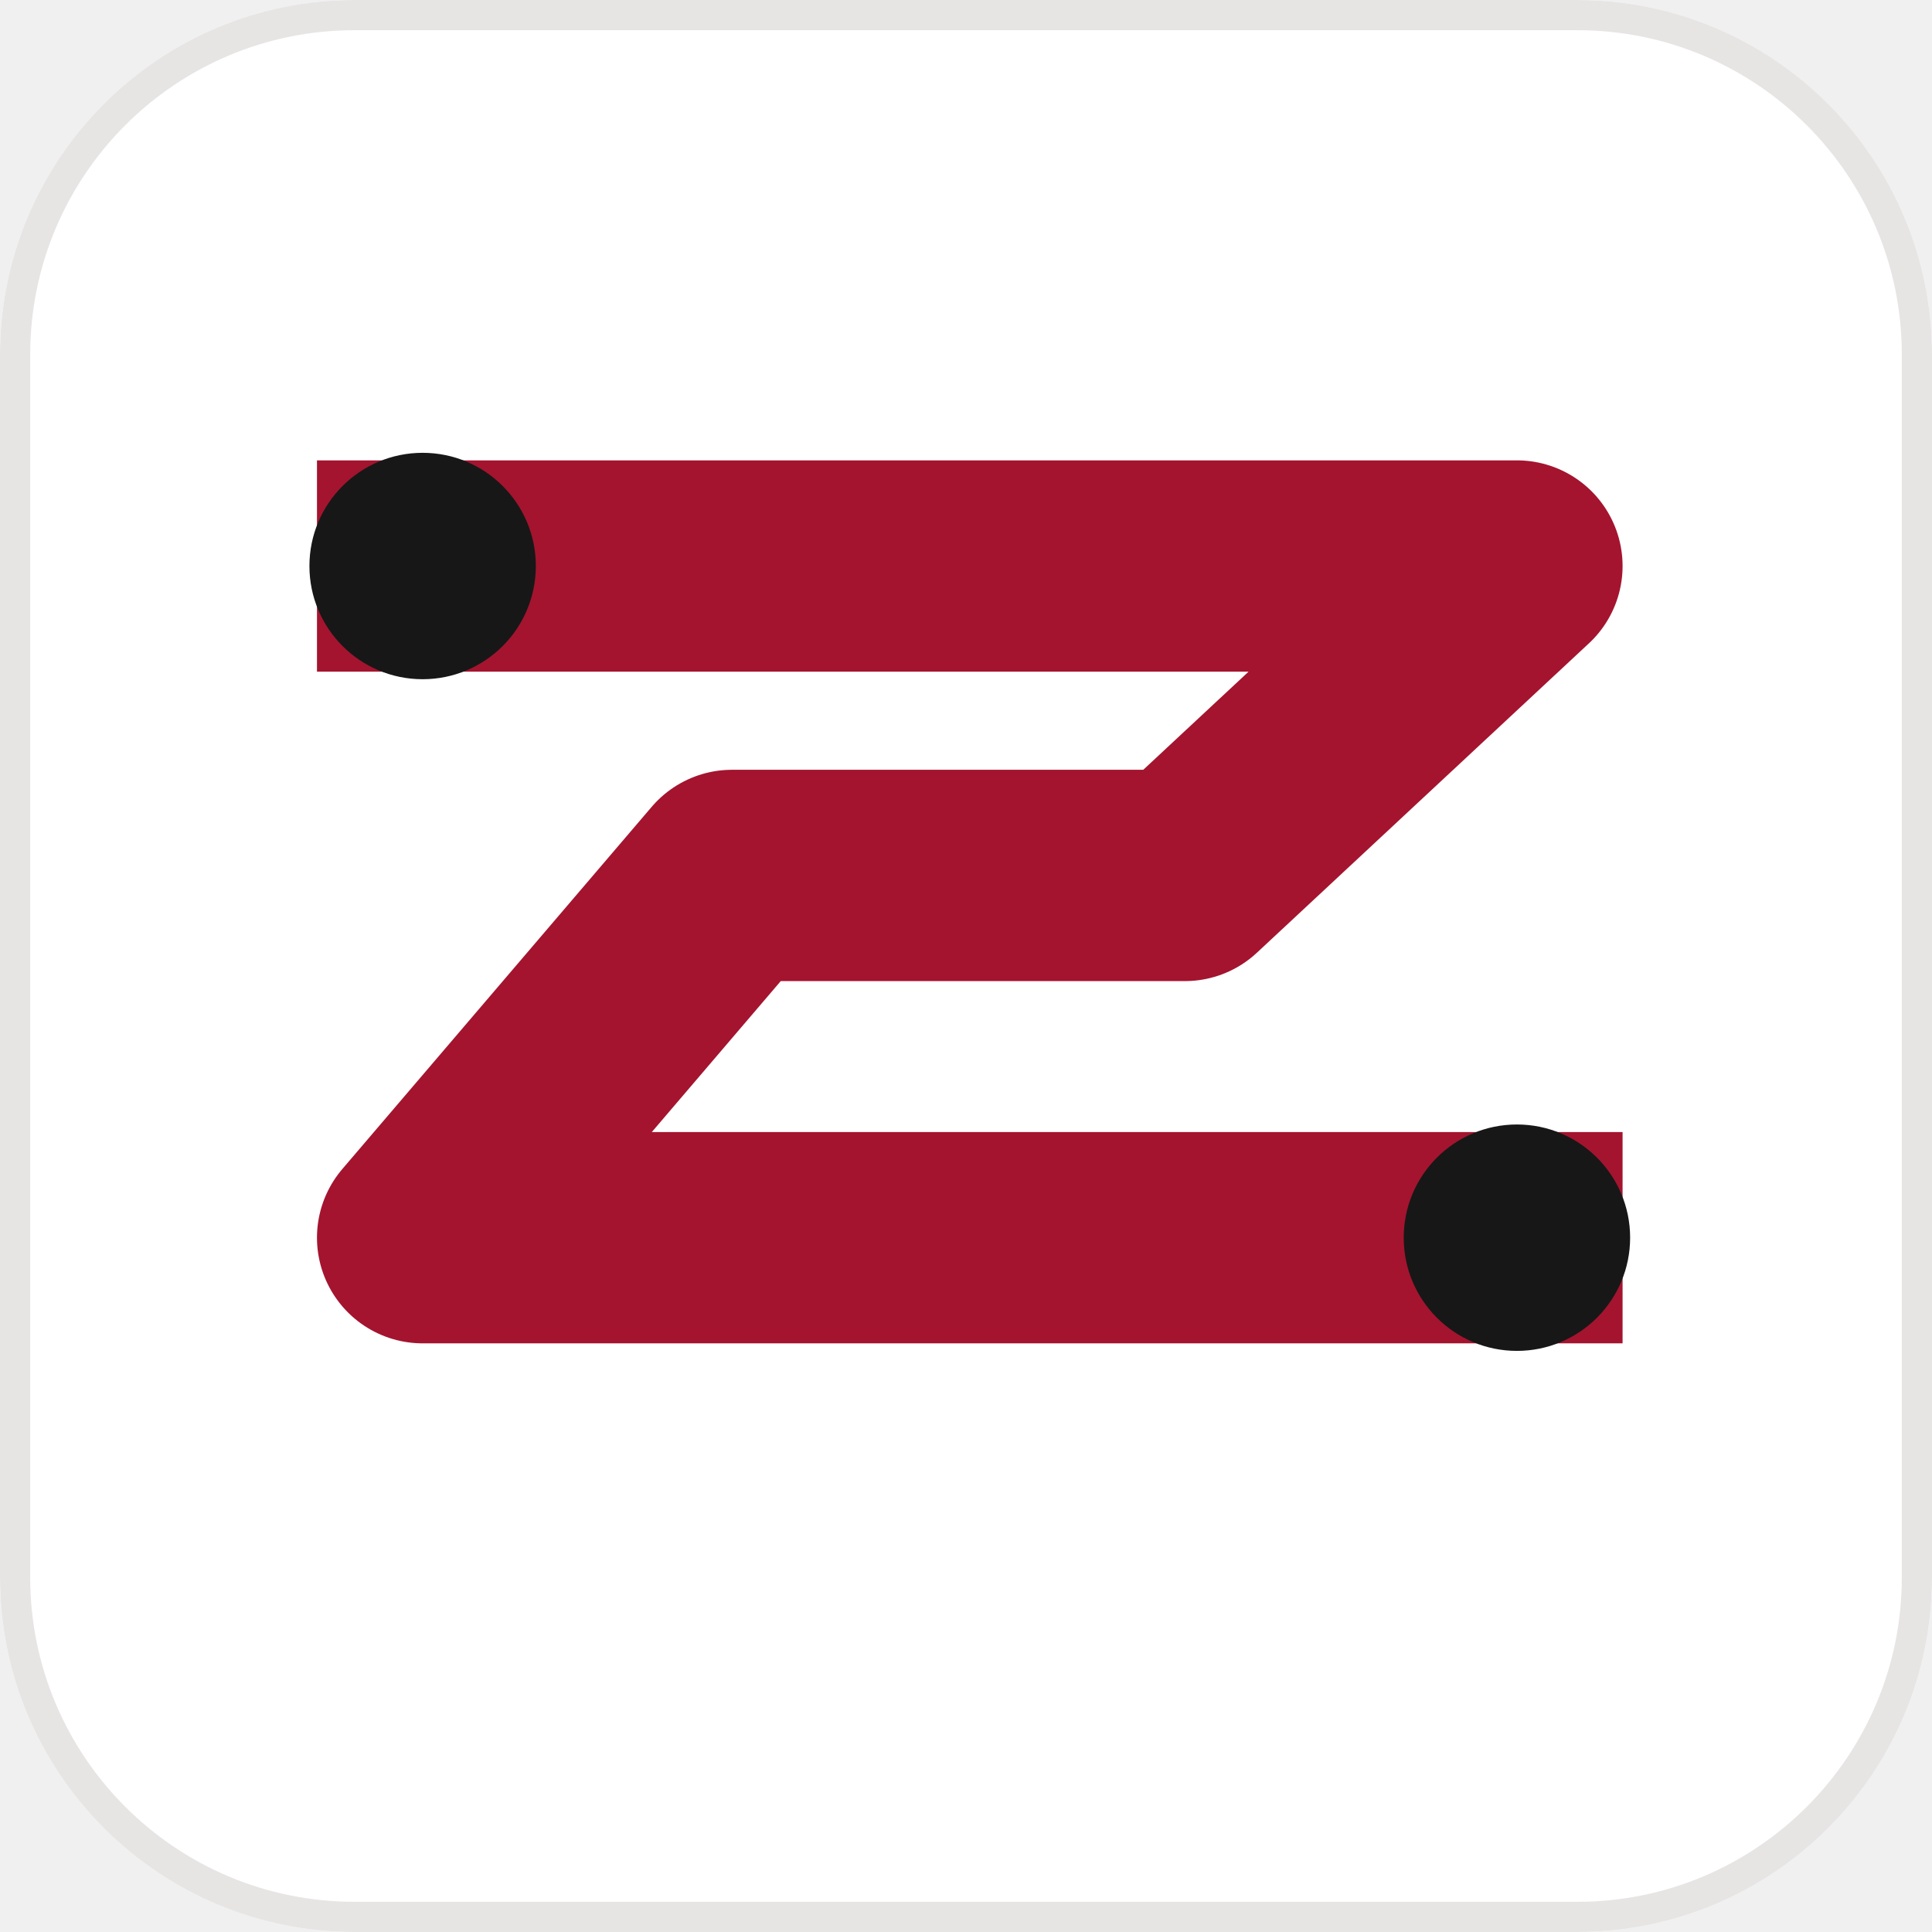
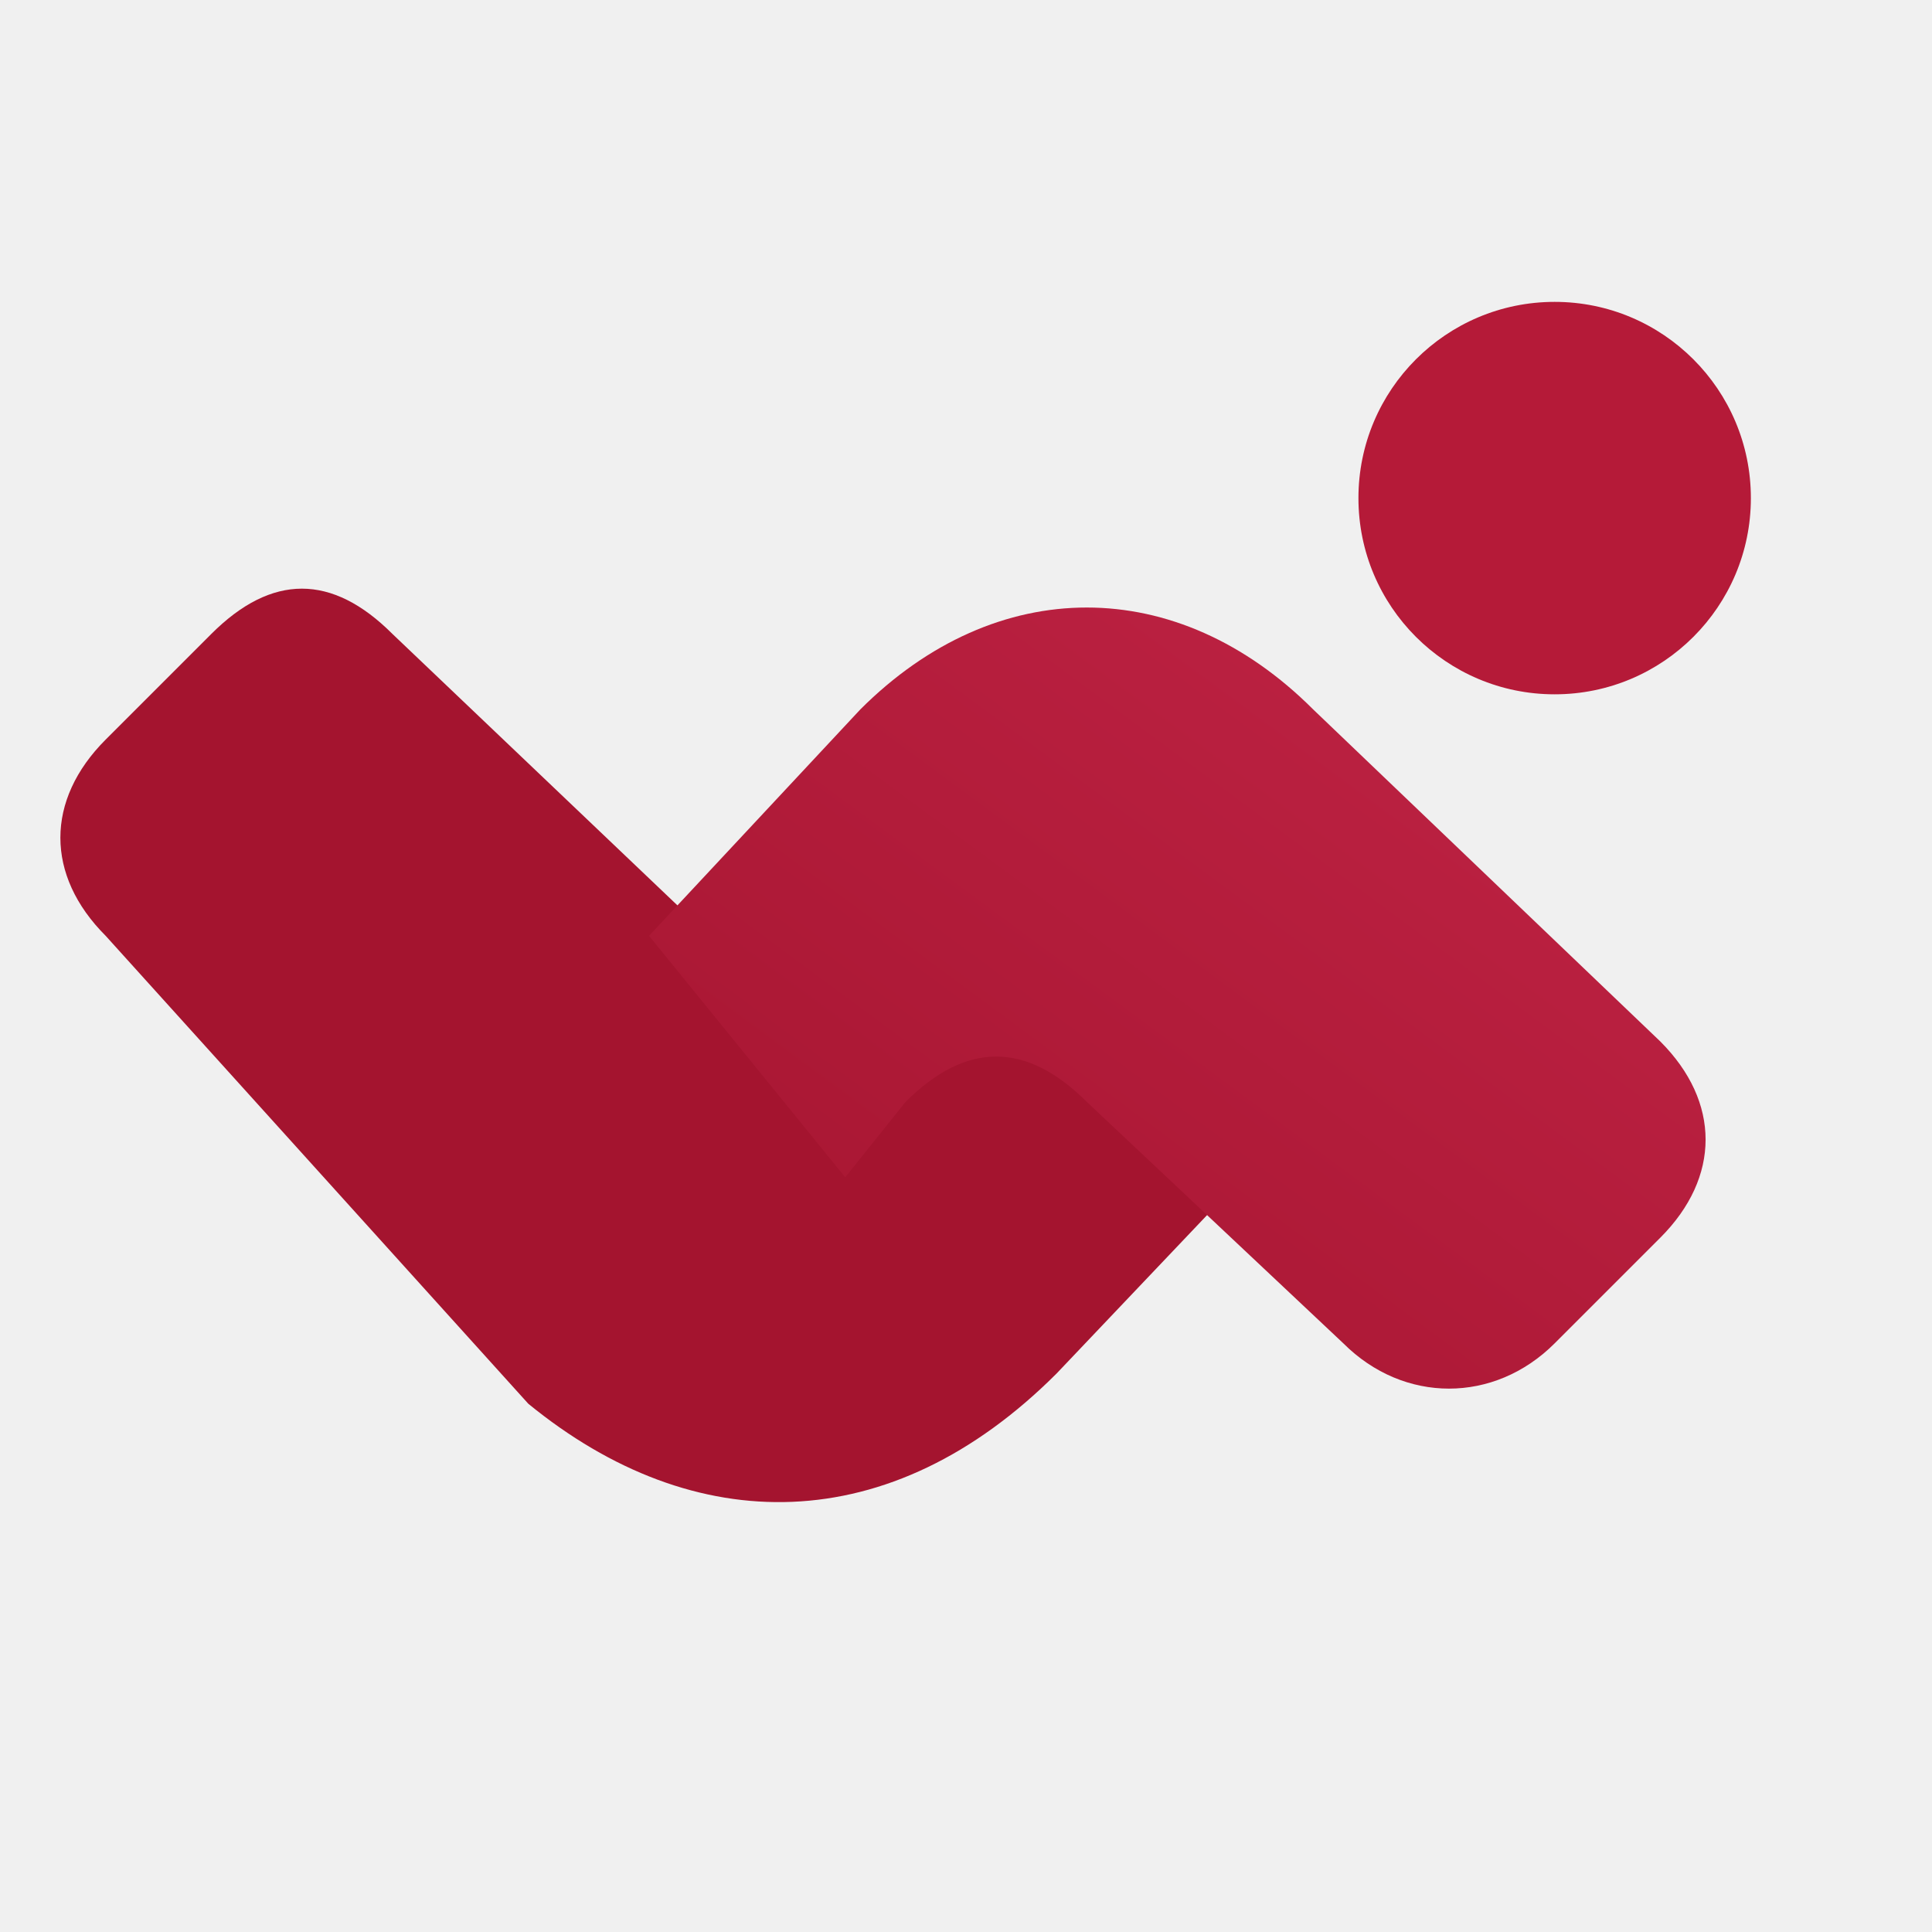
- <svg xmlns="http://www.w3.org/2000/svg" viewBox="0 0 256 256" role="img" aria-labelledby="title desc">
-   <rect width="256" height="256" rx="47" fill="#FFFFFF" />
-   <rect x="2" y="2" width="252" height="252" rx="45" fill="none" stroke="#E7E4E4" stroke-width="4" />
-   <path d="M56 75H201L157 116H97L56 164H201" fill="none" stroke="#A4142F" stroke-width="28" stroke-linejoin="round" stroke-linecap="square" />
-   <circle cx="56" cy="75" r="15" fill="#171717" />
-   <circle cx="201" cy="164" r="15" fill="#171717" />
+ <svg xmlns="http://www.w3.org/2000/svg" viewBox="0 0 128 128" role="img" aria-labelledby="title desc">
+   <defs>
+     <linearGradient id="saban-flow" x1="0" y1="1" x2="1" y2="0">
+       <stop offset="0" stop-color="#A4142F" />
+       <stop offset="1" stop-color="#C12446" />
+     </linearGradient>
+   </defs>
+   <g transform="translate(0 13)">
+     <path fill="#A4142F" d="M7 49C3 45 3 40 7 36L14 29C18 25 22 25 26 29L47 49C51 53 55 53 59 49L69 40L89 58L70 78C59 89 46 89 35 80Z" />
+     <path fill="url(#saban-flow)" d="M43 49L57 34C66 25 78 25 87 34L110 56C114 60 114 65 110 69L103 76C99 80 93 80 89 76L72 60C68 56 64 56 60 60L56 65Z" />
+     <circle cx="103" cy="20" r="13" fill="#B51A38" />
+   </g>
</svg>
